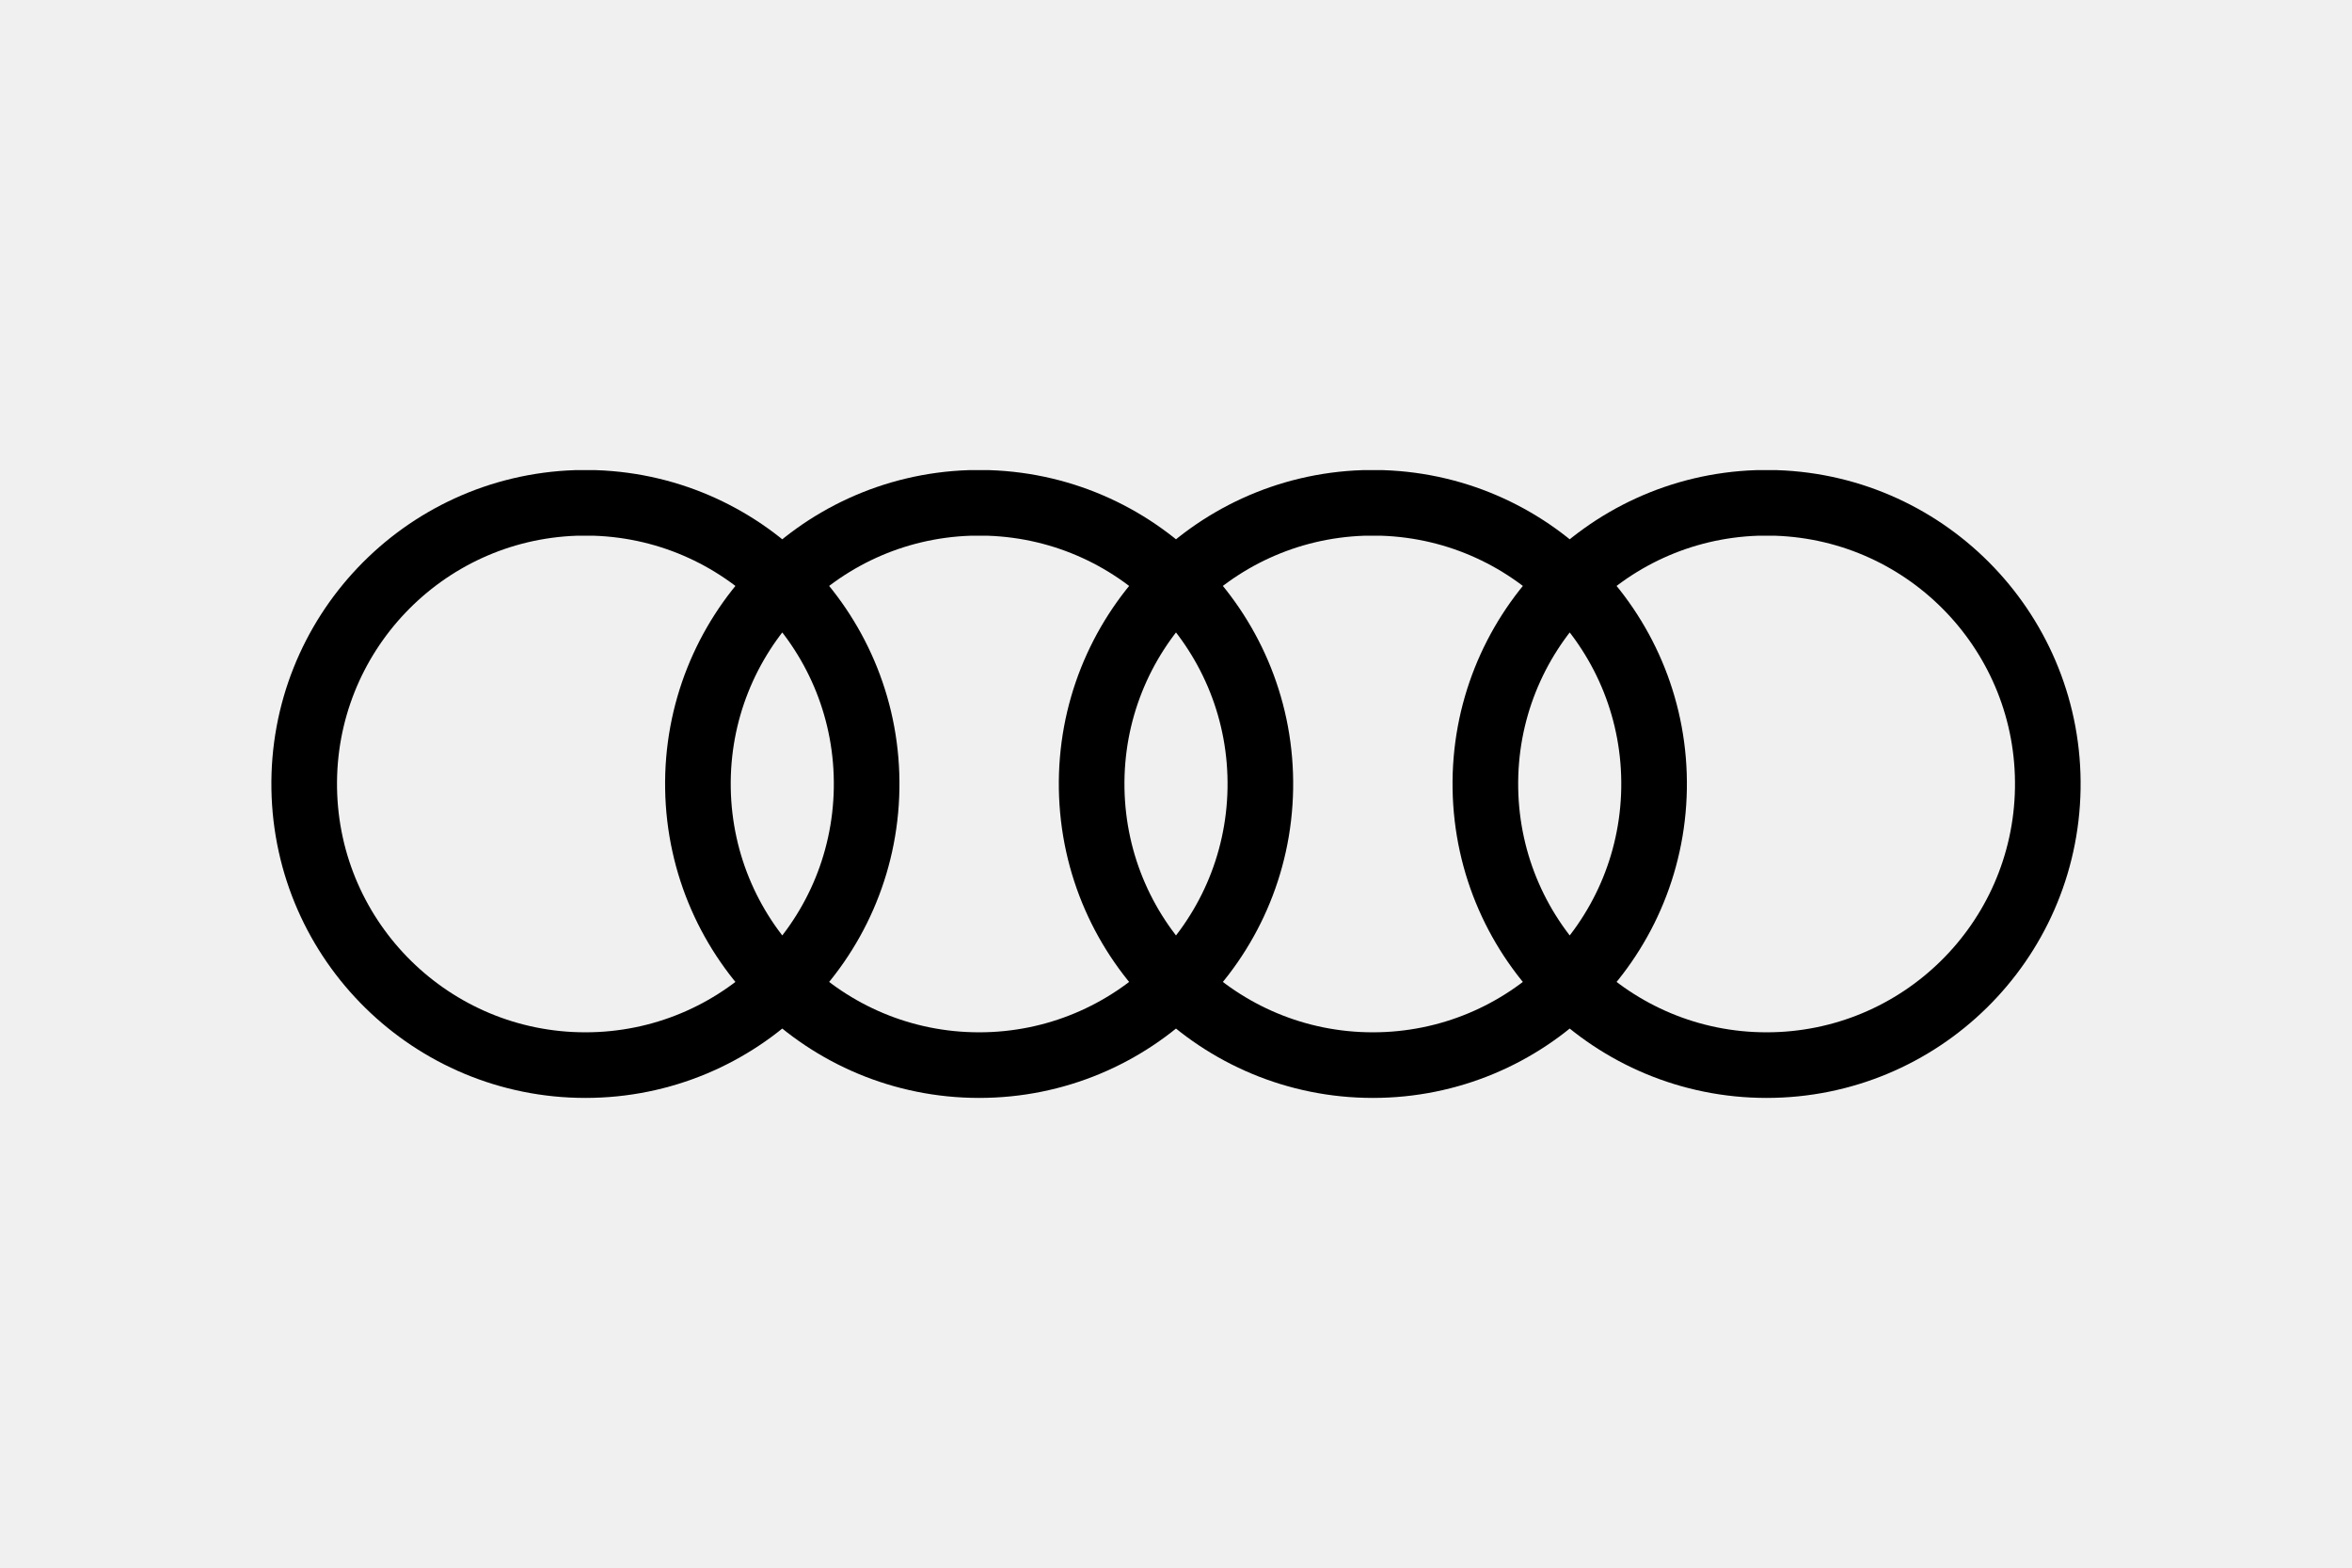
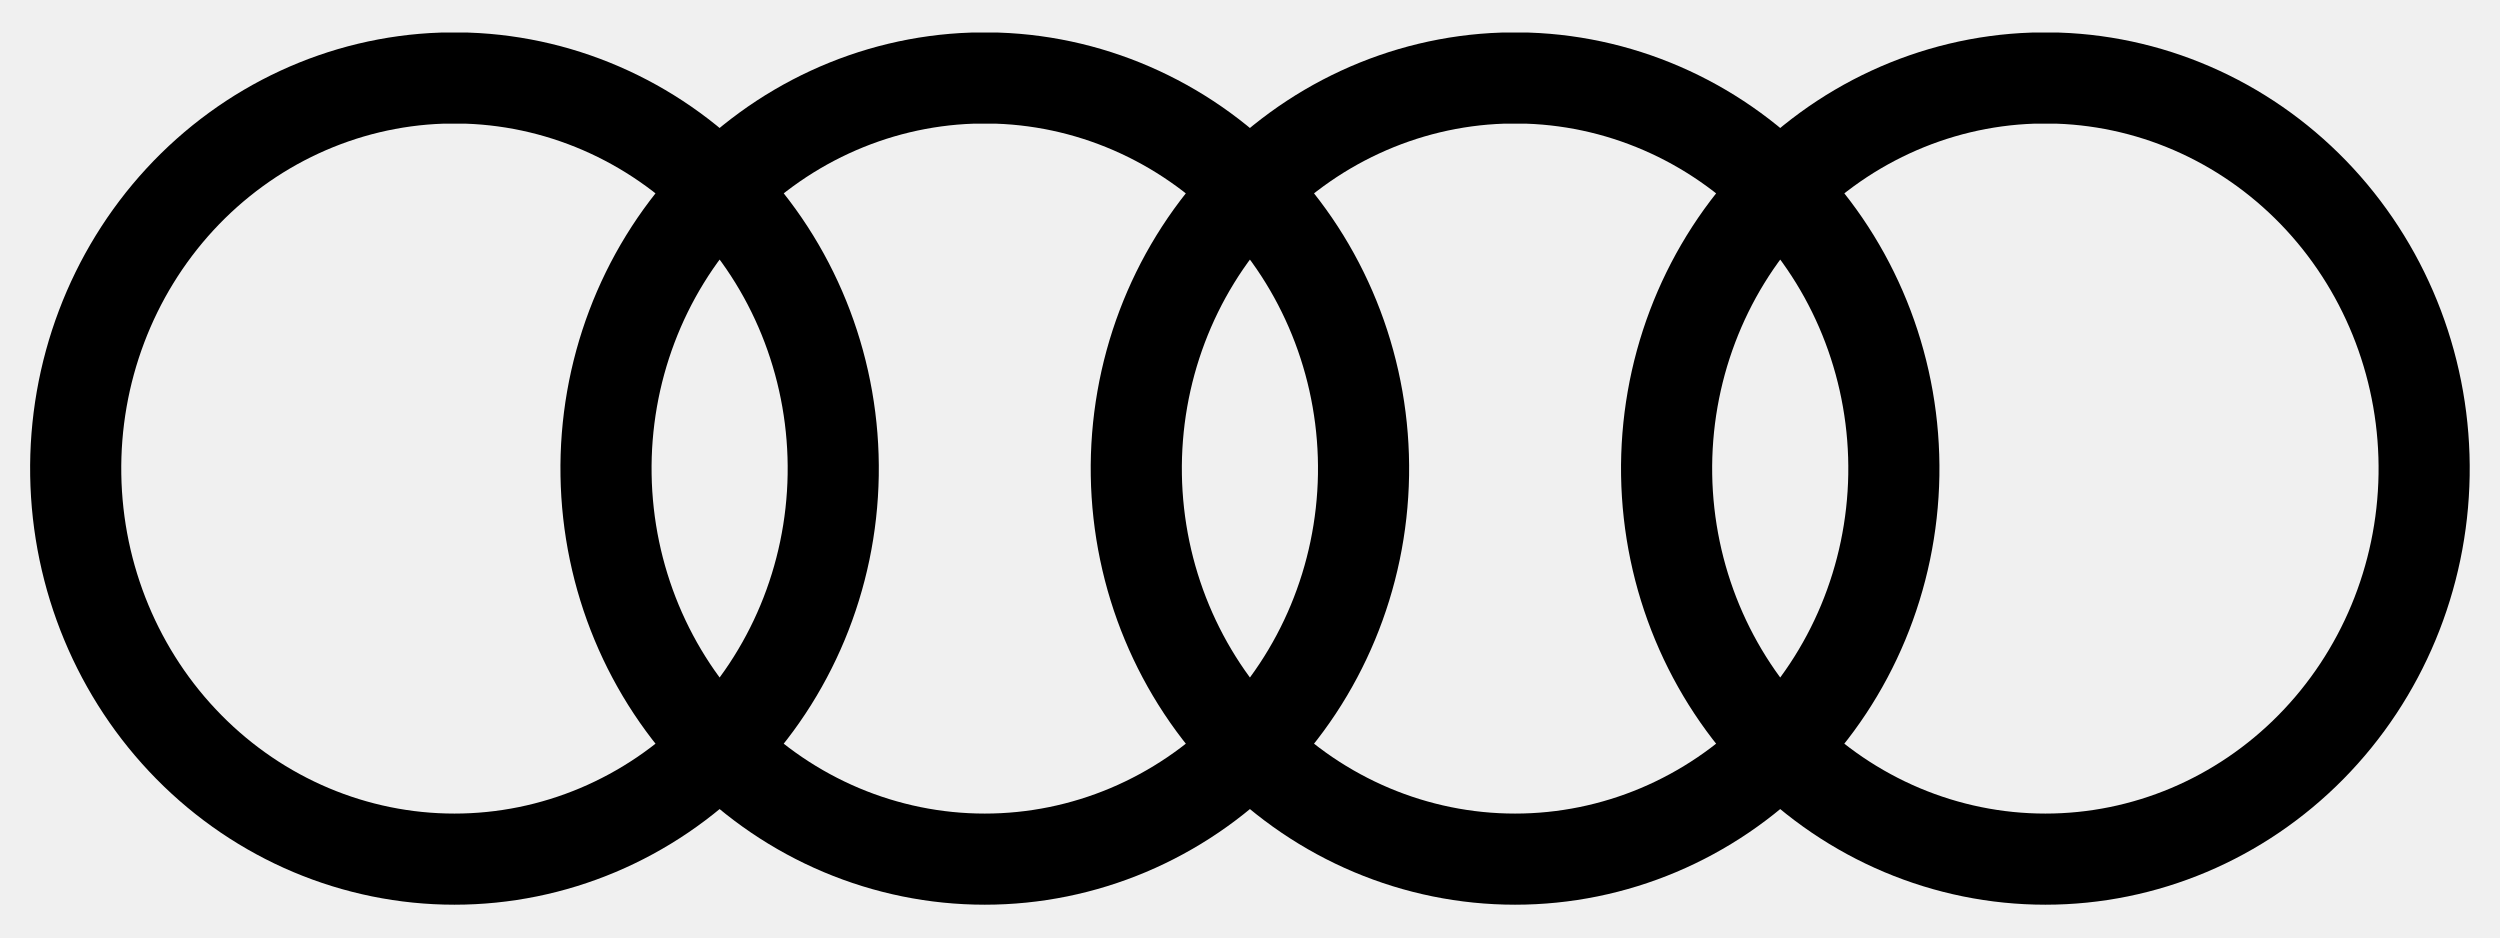
- <svg xmlns="http://www.w3.org/2000/svg" height="800" width="1200" viewBox="-28.95 -16.737 250.898 100.42">
-   <path d="M32.499 3.5a30 30 0 102 0zm42 0a30 30 0 102 0zm42 0a30 30 0 102 0zm42 0a30 30 0 102 0z" stroke-width="7" stroke="#000" fill="none" />
+ <svg xmlns="http://www.w3.org/2000/svg" width="64" height="24" viewBox="0 0 64 24" fill="none">
+   <g clip-path="url(#clip0_10704_21899)">
+     <path d="M11.311 2C8.769 2.087 6.362 3.202 4.608 5.102C2.855 7.003 1.896 9.538 1.939 12.161C1.981 14.784 3.021 17.285 4.835 19.124C6.649 20.964 9.091 21.994 11.634 21.994C14.178 21.994 16.62 20.964 18.434 19.124C20.247 17.285 21.288 14.784 21.33 12.161C21.372 9.538 20.414 7.003 18.661 5.102C16.907 3.202 14.5 2.087 11.958 2H11.311ZM24.887 2C22.345 2.087 19.937 3.202 18.184 5.102C16.431 7.003 15.472 9.538 15.515 12.161C15.557 14.784 16.597 17.285 18.411 19.124C20.224 20.964 22.666 21.994 25.21 21.994C27.754 21.994 30.196 20.964 32.01 19.124C33.823 17.285 34.863 14.784 34.906 12.161C34.948 9.538 33.989 7.003 32.236 5.102C30.483 3.202 28.076 2.087 25.534 2H24.887ZM38.463 2C35.92 2.087 33.513 3.202 31.76 5.102C30.007 7.003 29.048 9.538 29.09 12.161C29.133 14.784 30.173 17.285 31.987 19.124C33.8 20.964 36.242 21.994 38.786 21.994C41.33 21.994 43.772 20.964 45.585 19.124C47.399 17.285 48.439 14.784 48.482 12.161C48.524 9.538 47.565 7.003 45.812 5.102C44.059 3.202 41.652 2.087 39.109 2H38.463ZM52.038 2C49.496 2.087 47.089 3.202 45.336 5.102C43.583 7.003 42.624 9.538 42.666 12.161C42.709 14.784 43.749 17.285 45.562 19.124C47.376 20.964 49.818 21.994 52.362 21.994C54.906 21.994 57.347 20.964 59.161 19.124C60.975 17.285 62.015 14.784 62.057 12.161C62.1 9.538 61.141 7.003 59.388 5.102C57.635 3.202 55.227 2.087 52.685 2H52.038Z" stroke="black" stroke-width="2.333" />
+   </g>
+   <defs>
+     <clipPath id="clip0_10704_21899">
+       <rect width="64" height="24" fill="white" />
+     </clipPath>
+   </defs>
</svg>
